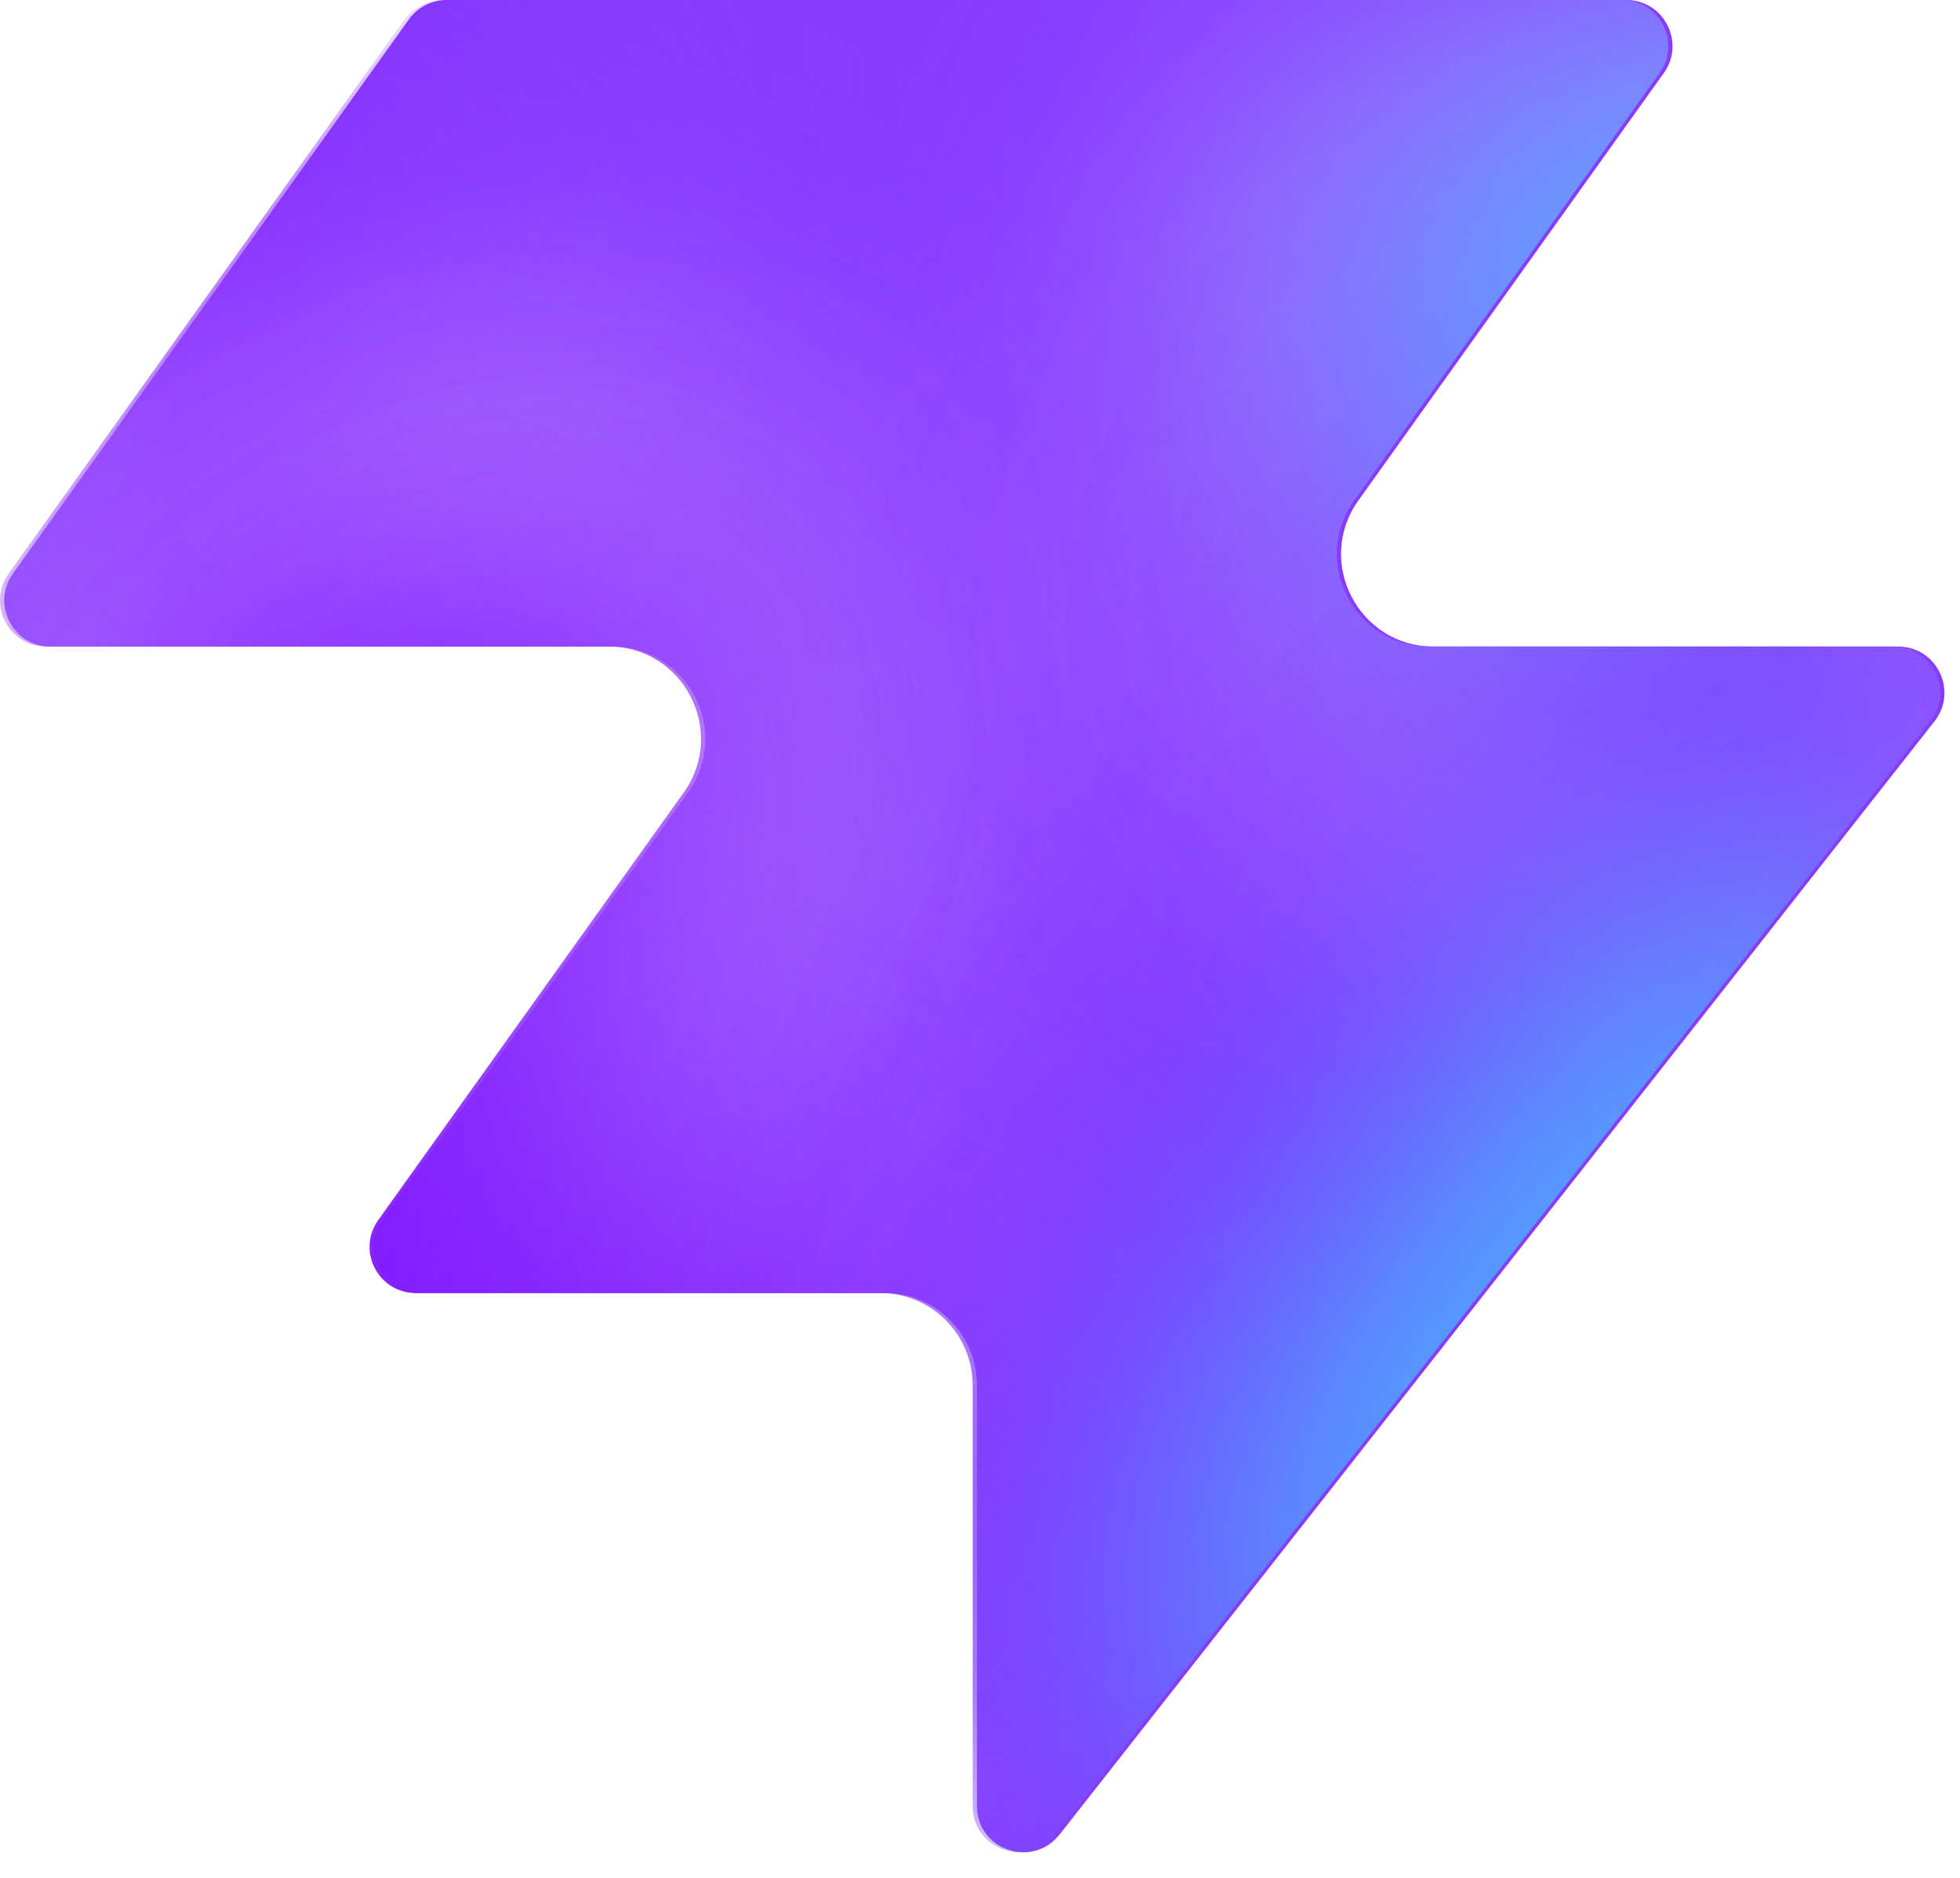
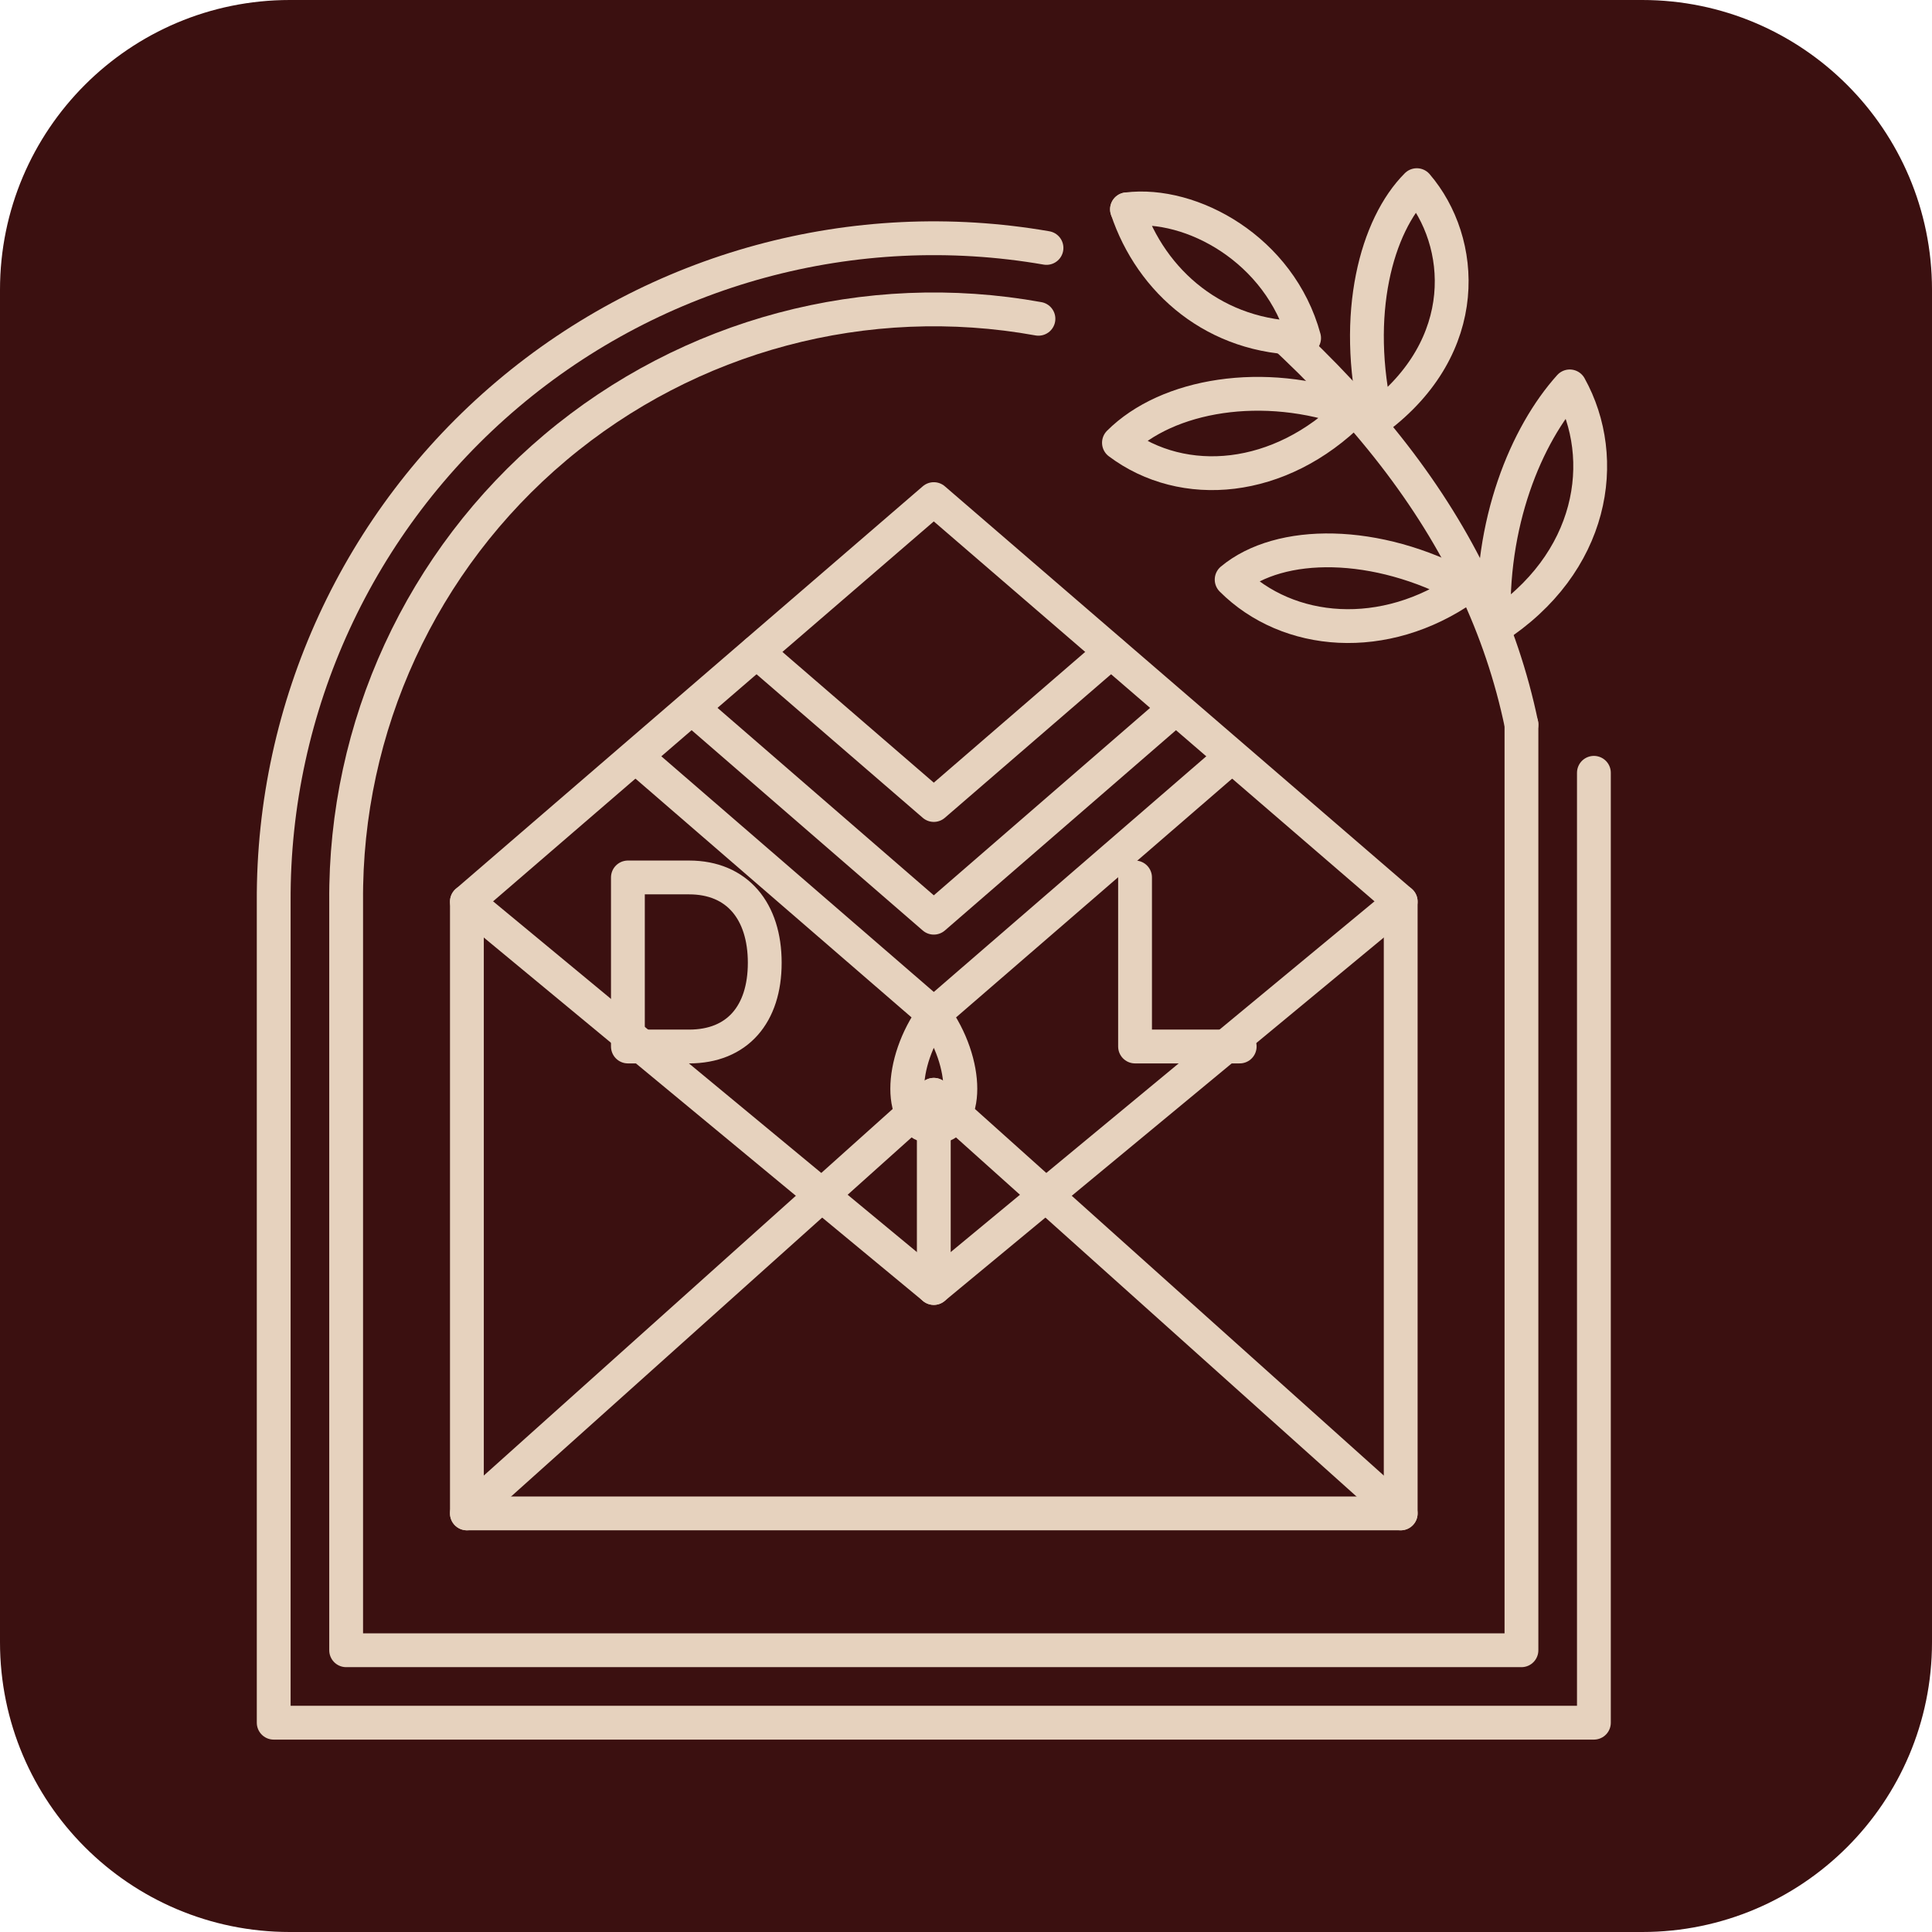
- <svg xmlns="http://www.w3.org/2000/svg" width="48" height="46" fill="none" viewBox="0 0 48 46">
-   <path fill="#863bff" d="M25.946 44.938c-.664.845-2.021.375-2.021-.698V33.937a2.26 2.26 0 0 0-2.262-2.262H10.287c-.92 0-1.456-1.04-.92-1.788l7.48-10.471c1.07-1.497 0-3.578-1.842-3.578H1.237c-.92 0-1.456-1.04-.92-1.788L10.013.474c.214-.297.556-.474.92-.474h28.894c.92 0 1.456 1.04.92 1.788l-7.48 10.471c-1.07 1.498 0 3.579 1.842 3.579h11.377c.943 0 1.473 1.088.89 1.83L25.947 44.94z" style="fill:#863bff;fill:color(display-p3 .525 .23 1);fill-opacity:1" />
-   <mask id="a" width="48" height="46" x="0" y="0" maskUnits="userSpaceOnUse" style="mask-type:alpha">
-     <path fill="#000" d="M25.842 44.938c-.664.844-2.021.375-2.021-.698V33.937a2.26 2.26 0 0 0-2.262-2.262H10.183c-.92 0-1.456-1.04-.92-1.788l7.48-10.471c1.07-1.498 0-3.579-1.842-3.579H1.133c-.92 0-1.456-1.04-.92-1.787L9.91.473c.214-.297.556-.474.92-.474h28.894c.92 0 1.456 1.04.92 1.788l-7.48 10.471c-1.07 1.498 0 3.578 1.842 3.578h11.377c.943 0 1.473 1.088.89 1.832L25.843 44.94z" style="fill:#000;fill-opacity:1" />
-   </mask>
-   <g mask="url(#a)">
-     <g filter="url(#b)">
-       <ellipse cx="5.508" cy="14.704" fill="#ede6ff" rx="5.508" ry="14.704" style="fill:#ede6ff;fill:color(display-p3 .927 .903 1);fill-opacity:1" transform="matrix(.00324 1 1 -.00324 -4.47 31.516)" />
-     </g>
-     <g filter="url(#c)">
-       <ellipse cx="10.399" cy="29.851" fill="#ede6ff" rx="10.399" ry="29.851" style="fill:#ede6ff;fill:color(display-p3 .927 .903 1);fill-opacity:1" transform="matrix(.00324 1 1 -.00324 -39.328 7.883)" />
-     </g>
-     <g filter="url(#d)">
-       <ellipse cx="5.508" cy="30.487" fill="#7e14ff" rx="5.508" ry="30.487" style="fill:#7e14ff;fill:color(display-p3 .492 .077 1);fill-opacity:1" transform="rotate(89.814 -25.913 -14.639)scale(1 -1)" />
-     </g>
-     <g filter="url(#e)">
-       <ellipse cx="5.508" cy="30.599" fill="#7e14ff" rx="5.508" ry="30.599" style="fill:#7e14ff;fill:color(display-p3 .492 .077 1);fill-opacity:1" transform="rotate(89.814 -32.644 -3.334)scale(1 -1)" />
-     </g>
-     <g filter="url(#f)">
-       <ellipse cx="5.508" cy="30.599" fill="#7e14ff" rx="5.508" ry="30.599" style="fill:#7e14ff;fill:color(display-p3 .492 .077 1);fill-opacity:1" transform="matrix(.00324 1 1 -.00324 -34.34 30.47)" />
-     </g>
-     <g filter="url(#g)">
-       <ellipse cx="14.072" cy="22.078" fill="#ede6ff" rx="14.072" ry="22.078" style="fill:#ede6ff;fill:color(display-p3 .927 .903 1);fill-opacity:1" transform="rotate(93.35 24.506 48.493)scale(-1 1)" />
-     </g>
-     <g filter="url(#h)">
-       <ellipse cx="3.47" cy="21.501" fill="#7e14ff" rx="3.47" ry="21.501" style="fill:#7e14ff;fill:color(display-p3 .492 .077 1);fill-opacity:1" transform="rotate(89.009 28.708 47.59)scale(-1 1)" />
-     </g>
-     <g filter="url(#i)">
-       <ellipse cx="3.47" cy="21.501" fill="#7e14ff" rx="3.47" ry="21.501" style="fill:#7e14ff;fill:color(display-p3 .492 .077 1);fill-opacity:1" transform="rotate(89.009 28.708 47.59)scale(-1 1)" />
-     </g>
-     <g filter="url(#j)">
-       <ellipse cx=".387" cy="8.972" fill="#7e14ff" rx="4.407" ry="29.108" style="fill:#7e14ff;fill:color(display-p3 .492 .077 1);fill-opacity:1" transform="rotate(39.51 .387 8.972)" />
-     </g>
-     <g filter="url(#k)">
-       <ellipse cx="47.523" cy="-6.092" fill="#7e14ff" rx="4.407" ry="29.108" style="fill:#7e14ff;fill:color(display-p3 .492 .077 1);fill-opacity:1" transform="rotate(37.892 47.523 -6.092)" />
-     </g>
-     <g filter="url(#l)">
-       <ellipse cx="41.412" cy="6.333" fill="#47bfff" rx="5.971" ry="9.665" style="fill:#47bfff;fill:color(display-p3 .28 .748 1);fill-opacity:1" transform="rotate(37.892 41.412 6.333)" />
-     </g>
-     <g filter="url(#m)">
-       <ellipse cx="-1.879" cy="38.332" fill="#7e14ff" rx="4.407" ry="29.108" style="fill:#7e14ff;fill:color(display-p3 .492 .077 1);fill-opacity:1" transform="rotate(37.892 -1.88 38.332)" />
-     </g>
-     <g filter="url(#n)">
-       <ellipse cx="-1.879" cy="38.332" fill="#7e14ff" rx="4.407" ry="29.108" style="fill:#7e14ff;fill:color(display-p3 .492 .077 1);fill-opacity:1" transform="rotate(37.892 -1.88 38.332)" />
-     </g>
-     <g filter="url(#o)">
-       <ellipse cx="35.651" cy="29.907" fill="#7e14ff" rx="4.407" ry="29.108" style="fill:#7e14ff;fill:color(display-p3 .492 .077 1);fill-opacity:1" transform="rotate(37.892 35.651 29.907)" />
-     </g>
-     <g filter="url(#p)">
-       <ellipse cx="38.418" cy="32.4" fill="#47bfff" rx="5.971" ry="15.297" style="fill:#47bfff;fill:color(display-p3 .28 .748 1);fill-opacity:1" transform="rotate(37.892 38.418 32.4)" />
-     </g>
+ <svg xmlns="http://www.w3.org/2000/svg" viewBox="0 0 120 120" fill="none">
+   <rect width="120" height="120" rx="18" fill="#3B1010" />
+   <g stroke="#E6D2BE" stroke-width="2.1" stroke-linecap="round" stroke-linejoin="round">
+     <path d="M99 48 V107 H17 V56 A41 41 0 0 1 65 15.4" />
+     <path d="M94.5 45 V102.5 H21.5 V56 A36.5 36.5 0 0 1 64.5 19.8" />
+     <path d="M94.5 45 C92 33 84 23 70 13" />
+     <path d="M70 13 C74 12.5 79.5 15.5 81 21 C75.5 21 71.5 17.5 70 13 Z" fill="#3B1010" />
+     <path d="M84 25.5 C78.5 23.5 72.5 24.5 69.5 27.5 C73.5 30.5 79.5 30 84 25.5 Z" fill="#3B1010" />
+     <path d="M85.5 26 C84 19.5 85.5 14 88 11.5 C91 15 91.5 21.5 85.5 26 Z" fill="#3B1010" />
+     <path d="M91 36.5 C85.5 33.5 79.5 33.5 76.5 36 C80 39.5 86 40 91 36.5 Z" fill="#3B1010" />
+     <path d="M92.8 39 C92.5 32.5 94.8 27 97.5 24 C100 28.5 99 35 92.8 39 Z" fill="#3B1010" />
+     <path d="M29 56 L58 31 L87 56 V94 H29 V56 Z" />
+     <path d="M29 94 L58 68 L87 94" />
+     <path d="M29 56 L58 80 L87 56" />
+     <path d="M58 68 V80" />
+     <path d="M47 40.5 L58 50 L69 40.5" />
+     <path d="M43 44 L58 57 L73 44" />
+     <path d="M39.5 47 L58 63 L76.5 47" />
+     <path d="M58 63 C55.8 66 55.8 70 58 70 C60.2 70 60.2 66 58 63 Z" />
+     <path d="M39 54.5 H42.8 C45.8 54.5 47.5 56.6 47.5 59.8 C47.5 63 45.8 65 42.8 65 H39 V54.5 Z" />
+     <path d="M70.5 54.5 V65 H77" />
  </g>
-   <defs>
-     <filter id="b" width="60.045" height="41.654" x="-19.77" y="16.149" color-interpolation-filters="sRGB" filterUnits="userSpaceOnUse">
-       <feFlood flood-opacity="0" result="BackgroundImageFix" />
-       <feBlend in="SourceGraphic" in2="BackgroundImageFix" result="shape" />
-       <feGaussianBlur result="effect1_foregroundBlur_2002_17158" stdDeviation="7.659" />
-     </filter>
-     <filter id="c" width="90.34" height="51.437" x="-54.613" y="-7.533" color-interpolation-filters="sRGB" filterUnits="userSpaceOnUse">
-       <feFlood flood-opacity="0" result="BackgroundImageFix" />
-       <feBlend in="SourceGraphic" in2="BackgroundImageFix" result="shape" />
-       <feGaussianBlur result="effect1_foregroundBlur_2002_17158" stdDeviation="7.659" />
-     </filter>
-     <filter id="d" width="79.355" height="29.4" x="-49.64" y="2.03" color-interpolation-filters="sRGB" filterUnits="userSpaceOnUse">
-       <feFlood flood-opacity="0" result="BackgroundImageFix" />
-       <feBlend in="SourceGraphic" in2="BackgroundImageFix" result="shape" />
-       <feGaussianBlur result="effect1_foregroundBlur_2002_17158" stdDeviation="4.596" />
-     </filter>
-     <filter id="e" width="79.579" height="29.4" x="-45.045" y="20.029" color-interpolation-filters="sRGB" filterUnits="userSpaceOnUse">
-       <feFlood flood-opacity="0" result="BackgroundImageFix" />
-       <feBlend in="SourceGraphic" in2="BackgroundImageFix" result="shape" />
-       <feGaussianBlur result="effect1_foregroundBlur_2002_17158" stdDeviation="4.596" />
-     </filter>
-     <filter id="f" width="79.579" height="29.4" x="-43.513" y="21.178" color-interpolation-filters="sRGB" filterUnits="userSpaceOnUse">
-       <feFlood flood-opacity="0" result="BackgroundImageFix" />
-       <feBlend in="SourceGraphic" in2="BackgroundImageFix" result="shape" />
-       <feGaussianBlur result="effect1_foregroundBlur_2002_17158" stdDeviation="4.596" />
-     </filter>
-     <filter id="g" width="74.749" height="58.852" x="15.756" y="-17.901" color-interpolation-filters="sRGB" filterUnits="userSpaceOnUse">
-       <feFlood flood-opacity="0" result="BackgroundImageFix" />
-       <feBlend in="SourceGraphic" in2="BackgroundImageFix" result="shape" />
-       <feGaussianBlur result="effect1_foregroundBlur_2002_17158" stdDeviation="7.659" />
-     </filter>
-     <filter id="h" width="61.377" height="25.362" x="23.548" y="2.284" color-interpolation-filters="sRGB" filterUnits="userSpaceOnUse">
-       <feFlood flood-opacity="0" result="BackgroundImageFix" />
-       <feBlend in="SourceGraphic" in2="BackgroundImageFix" result="shape" />
-       <feGaussianBlur result="effect1_foregroundBlur_2002_17158" stdDeviation="4.596" />
-     </filter>
-     <filter id="i" width="61.377" height="25.362" x="23.548" y="2.284" color-interpolation-filters="sRGB" filterUnits="userSpaceOnUse">
-       <feFlood flood-opacity="0" result="BackgroundImageFix" />
-       <feBlend in="SourceGraphic" in2="BackgroundImageFix" result="shape" />
-       <feGaussianBlur result="effect1_foregroundBlur_2002_17158" stdDeviation="4.596" />
-     </filter>
-     <filter id="j" width="56.045" height="63.649" x="-27.636" y="-22.853" color-interpolation-filters="sRGB" filterUnits="userSpaceOnUse">
-       <feFlood flood-opacity="0" result="BackgroundImageFix" />
-       <feBlend in="SourceGraphic" in2="BackgroundImageFix" result="shape" />
-       <feGaussianBlur result="effect1_foregroundBlur_2002_17158" stdDeviation="4.596" />
-     </filter>
-     <filter id="k" width="54.814" height="64.646" x="20.116" y="-38.415" color-interpolation-filters="sRGB" filterUnits="userSpaceOnUse">
-       <feFlood flood-opacity="0" result="BackgroundImageFix" />
-       <feBlend in="SourceGraphic" in2="BackgroundImageFix" result="shape" />
-       <feGaussianBlur result="effect1_foregroundBlur_2002_17158" stdDeviation="4.596" />
-     </filter>
-     <filter id="l" width="33.541" height="35.313" x="24.641" y="-11.323" color-interpolation-filters="sRGB" filterUnits="userSpaceOnUse">
-       <feFlood flood-opacity="0" result="BackgroundImageFix" />
-       <feBlend in="SourceGraphic" in2="BackgroundImageFix" result="shape" />
-       <feGaussianBlur result="effect1_foregroundBlur_2002_17158" stdDeviation="4.596" />
-     </filter>
-     <filter id="m" width="54.814" height="64.646" x="-29.286" y="6.009" color-interpolation-filters="sRGB" filterUnits="userSpaceOnUse">
-       <feFlood flood-opacity="0" result="BackgroundImageFix" />
-       <feBlend in="SourceGraphic" in2="BackgroundImageFix" result="shape" />
-       <feGaussianBlur result="effect1_foregroundBlur_2002_17158" stdDeviation="4.596" />
-     </filter>
-     <filter id="n" width="54.814" height="64.646" x="-29.286" y="6.009" color-interpolation-filters="sRGB" filterUnits="userSpaceOnUse">
-       <feFlood flood-opacity="0" result="BackgroundImageFix" />
-       <feBlend in="SourceGraphic" in2="BackgroundImageFix" result="shape" />
-       <feGaussianBlur result="effect1_foregroundBlur_2002_17158" stdDeviation="4.596" />
-     </filter>
-     <filter id="o" width="54.814" height="64.646" x="8.244" y="-2.416" color-interpolation-filters="sRGB" filterUnits="userSpaceOnUse">
-       <feFlood flood-opacity="0" result="BackgroundImageFix" />
-       <feBlend in="SourceGraphic" in2="BackgroundImageFix" result="shape" />
-       <feGaussianBlur result="effect1_foregroundBlur_2002_17158" stdDeviation="4.596" />
-     </filter>
-     <filter id="p" width="39.409" height="43.623" x="18.713" y="10.588" color-interpolation-filters="sRGB" filterUnits="userSpaceOnUse">
-       <feFlood flood-opacity="0" result="BackgroundImageFix" />
-       <feBlend in="SourceGraphic" in2="BackgroundImageFix" result="shape" />
-       <feGaussianBlur result="effect1_foregroundBlur_2002_17158" stdDeviation="4.596" />
-     </filter>
-   </defs>
</svg>
